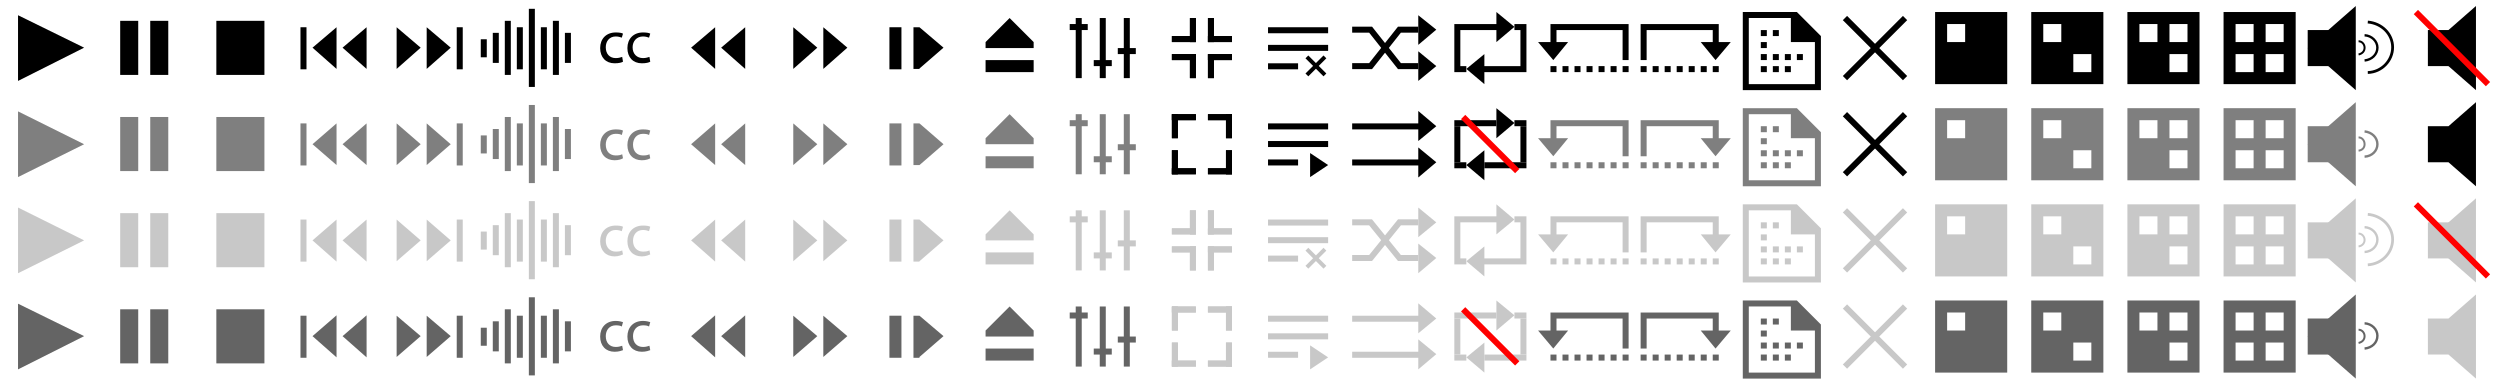
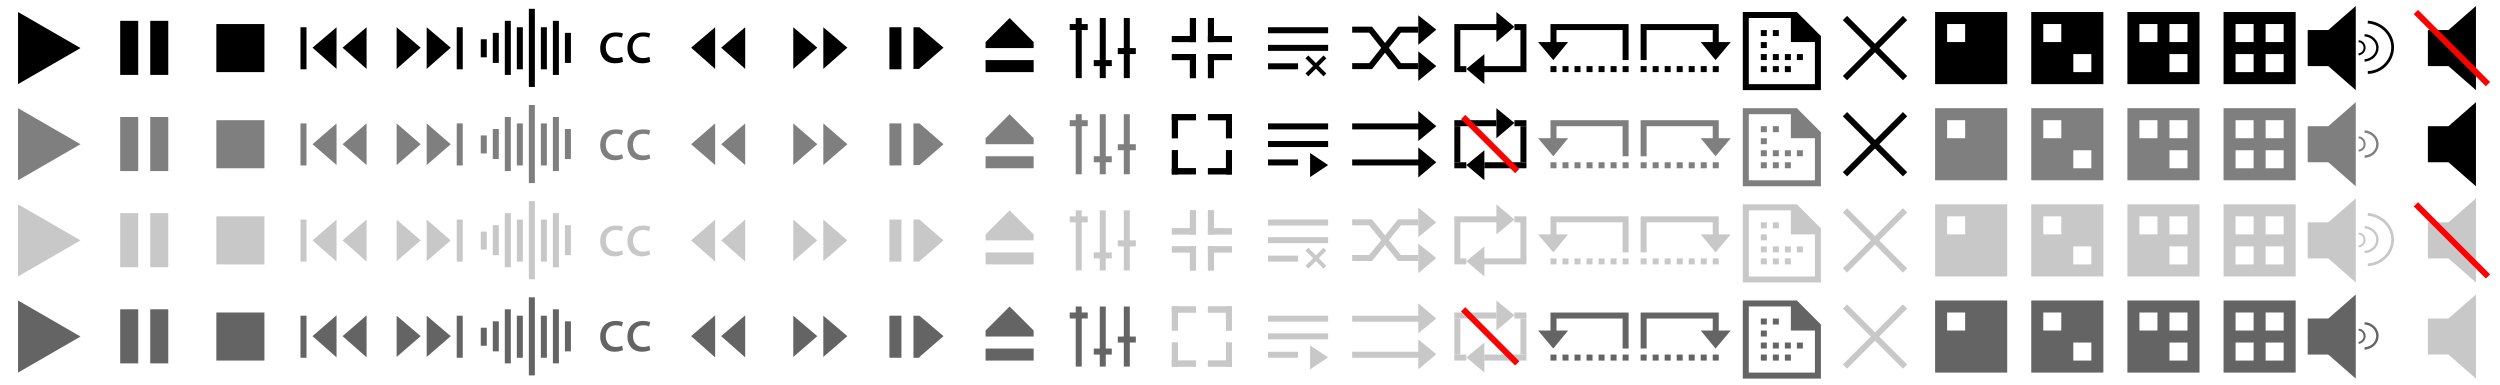
<svg xmlns="http://www.w3.org/2000/svg" version="1.1" id="svg3341" x="0px" y="0px" viewBox="0 0 624 96" style="enable-background:new 0 0 624 96;" xml:space="preserve">
-   <path id="path4159" style="fill:#C8C8C8;" d="  M4.5,68.2V51.8L21,60L4.5,68.2z" />
  <rect id="rect4161" x="30" y="53.2" style="fill:#C8C8C8;" width="4.5" height="13.5" />
  <rect id="rect4163" x="37.5" y="53.2" style="fill:#C8C8C8;" width="4.5" height="13.5" />
-   <rect id="rect4165" x="54" y="53.2" style="fill:#C8C8C8;" width="12" height="13.5" />
+   <rect id="rect4165" x="54" y="54" style="fill:#C8C8C8;" width="12" height="12" />
  <rect id="rect4167" x="75" y="54.8" style="fill:#C8C8C8;" width="1.5" height="10.5" />
  <path id="path4169" style="fill:#C8C8C8;" d="  M78,60l6-5.2v10.5L78,60z" />
  <path id="path4171" style="fill:#C8C8C8;" d="  M85.5,60l6-5.2v10.5L85.5,60z" />
  <path id="path4173" style="fill:#C8C8C8;" d="  M172.5,60l6-5.2v10.5L172.5,60z" />
  <path id="path4175" style="fill:#C8C8C8;" d="  M180,60l6-5.2v10.5L180,60z" />
  <rect id="rect4177" x="114" y="54.8" style="fill:#C8C8C8;" width="1.5" height="10.5" />
  <path id="path4179" style="fill:#C8C8C8;" d="  M112.5,60l-6,5.2V54.8L112.5,60z" />
  <path id="path4181" style="fill:#C8C8C8;" d="  M105,60l-6,5.2V54.8L105,60z" />
  <path id="path4183" style="fill:#C8C8C8;" d="  M211.5,60l-6,5.2V54.8L211.5,60z" />
  <path id="path4185" style="fill:#C8C8C8;" d="  M204,60l-6,5.2V54.8L204,60z" />
  <rect id="rect4187" x="222" y="54.8" style="fill:#C8C8C8;" width="3" height="10.5" />
  <path style="fill:#C8C8C8;" d="M228,54.8h1.5v10.5H228V54.8z M235.5,60l-6,5.2V54.8L235.5,60z" />
  <path id="path4179-5" style="fill:#C8C8C8;" d="  M576,60l12-10.5v21L576,60z" />
  <rect id="rect4187-3" x="576" y="55.5" style="fill:#C8C8C8;" width="6" height="9" />
  <rect id="rect4181-4" x="600" y="-24" style="fill-rule:evenodd;clip-rule:evenodd;fill:#F600FF;" width="24" height="24" />
  <rect id="rect4181-4-8" x="576" y="-24" style="fill-rule:evenodd;clip-rule:evenodd;fill:#7200FF;" width="24" height="24" />
  <path id="path4230" style="fill:none;stroke:#C8C8C8;stroke-width:0.5;" d="  M588.7,58.3c0.9,0,1.5,0.8,1.5,1.6s-0.6,1.5-1.5,1.6" />
  <path id="path4230-0" style="fill:none;stroke:#C8C8C8;stroke-width:0.6;" d="  M590.2,56.7c1.8,0.1,3.2,1.5,3.2,3.1s-1.3,3-3.2,3.1" />
  <path id="path4230-0-7" style="fill:none;stroke:#C8C8C8;stroke-width:0.7;" d="  M591,53.5c3.5,0.3,6.2,3,6.2,6.3s-2.7,6.1-6.2,6.3" />
  <path id="path4262" style="fill:#C8C8C8;" d="  M606,60l12-10.5v21L606,60z" />
  <rect id="rect4264" x="606" y="55.5" style="fill:#C8C8C8;" width="6" height="9" />
  <path style="fill:#C8C8C8;" d="M606,84l12-10.5v21L606,84z M606,79.5h6v9h-6V79.5z" />
  <path id="path4276" style="fill:none;stroke:#FF0000;stroke-width:1.5;" d="M603,51l18,18" />
-   <path id="path4159_1_" style="fill:#646464;" d="  M4.5,92.2V75.8L21,83.9L4.5,92.2z" />
  <rect id="rect4161_1_" x="30" y="77.2" style="fill:#646464;" width="4.5" height="13.5" />
  <rect id="rect4163_1_" x="37.5" y="77.2" style="fill:#646464;" width="4.5" height="13.5" />
-   <rect id="rect4165_1_" x="54" y="77.2" style="fill:#646464;" width="12" height="13.5" />
+   <rect id="rect4165_1_" x="54" y="78" style="fill:#646464;" width="12" height="12" />
  <rect id="rect4167_1_" x="75" y="78.8" style="fill:#646464;" width="1.5" height="10.5" />
  <path id="path4169_1_" style="fill:#646464;" d="  M78,83.9l6-5.2v10.5L78,83.9z" />
  <path id="path4171_1_" style="fill:#646464;" d="  M85.5,83.9l6-5.2v10.5L85.5,83.9z" />
  <path id="path4173_1_" style="fill:#646464;" d="  M172.5,83.9l6-5.2v10.5L172.5,83.9z" />
  <path id="path4175_1_" style="fill:#646464;" d="  M180,83.9l6-5.2v10.5L180,83.9z" />
  <rect id="rect4177_1_" x="114" y="78.8" style="fill:#646464;" width="1.5" height="10.5" />
  <path id="path4179_1_" style="fill:#646464;" d="  M112.5,83.9l-6,5.2V78.8L112.5,83.9z" />
  <path id="path4181_1_" style="fill:#646464;" d="  M105,83.9l-6,5.2V78.8L105,83.9z" />
  <path id="path4183_1_" style="fill:#646464;" d="  M211.5,83.9l-6,5.2V78.8L211.5,83.9z" />
  <path id="path4185_1_" style="fill:#646464;" d="  M204,83.9l-6,5.2V78.8L204,83.9z" />
  <rect id="rect4187_1_" x="222" y="78.8" style="fill:#646464;" width="3" height="10.5" />
  <path style="fill:#646464;" d="M228,78.8h1.5v10.5H228V78.8z M235.5,83.9l-6,5.2V78.8L235.5,83.9z" />
-   <polygon points="4.5,20.2 4.5,3.8 21,11.9 " />
  <rect x="30" y="5.2" width="4.5" height="13.5" />
  <rect x="37.5" y="5.2" width="4.5" height="13.5" />
-   <rect x="54" y="5.2" width="12" height="13.5" />
+   <rect x="54" y="6" width="12" height="12" />
  <rect x="75" y="6.8" width="1.5" height="10.5" />
  <polygon points="78,11.9 84,6.8 84,17.2 " />
  <polygon points="85.5,11.9 91.5,6.8 91.5,17.2 " />
  <polygon points="172.5,11.9 178.5,6.8 178.5,17.2 " />
  <polygon points="180,11.9 186,6.8 186,17.2 " />
  <rect x="114" y="6.8" width="1.5" height="10.5" />
  <polygon points="112.5,11.9 106.5,17.2 106.5,6.8 " />
  <polygon points="105,11.9 99,17.2 99,6.8 " />
  <polygon points="211.5,11.9 205.5,17.2 205.5,6.8 " />
  <polygon points="204,11.9 198,17.2 198,6.8 " />
  <rect x="222" y="6.8" width="3" height="10.5" />
  <path d="M229.5,17.2H228V6.8h1.5V17.2z M235.5,11.9l-6,5.2V6.8L235.5,11.9z" />
  <polygon points="576,12 588,1.5 588,22.5 " />
  <path d="M582,16.5h-6v-9h6V16.5z" />
  <path style="fill:none;stroke:#000000;stroke-width:0.5;" d="M588.7,10.3c0.9,0,1.5,0.8,1.5,1.6c0,0.9-0.6,1.5-1.5,1.7" />
  <path style="fill:none;stroke:#000000;stroke-width:0.6;" d="M590.2,8.8c1.8,0.1,3.2,1.5,3.2,3.1s-1.3,3-3.2,3.2" />
  <path style="fill:none;stroke:#000000;stroke-width:0.7;" d="M591,5.5c3.5,0.3,6.2,3,6.2,6.3s-2.7,6.2-6.2,6.3" />
  <path d="M606,12l12-10.5v21L606,12z" />
  <rect x="606" y="7.5" width="6" height="9" />
  <path d="M606,36l12-10.5v21L606,36z M612,40.5h-6v-9h6V40.5z" />
  <path style="fill:none;stroke:#FF0000;stroke-width:1.5;" d="M603,3l18,18" />
-   <polygon style="fill:#7F7F7F;" points="4.5,44.2 4.5,27.8 21,36 " />
  <rect x="30" y="29.2" style="fill:#7F7F7F;" width="4.5" height="13.5" />
  <rect x="37.5" y="29.2" style="fill:#7F7F7F;" width="4.5" height="13.5" />
-   <rect x="54" y="29.2" style="fill:#7F7F7F;" width="12" height="13.5" />
+   <rect x="54" y="30" style="fill:#7F7F7F;" width="12" height="12" />
  <rect x="75" y="30.8" style="fill:#7F7F7F;" width="1.5" height="10.5" />
  <polygon style="fill:#7F7F7F;" points="78,36 84,30.8 84,41.2 " />
  <polygon style="fill:#7F7F7F;" points="85.5,36 91.5,30.8 91.5,41.2 " />
  <polygon style="fill:#7F7F7F;" points="172.5,36 178.5,30.8 178.5,41.2 " />
  <polygon style="fill:#7F7F7F;" points="180,36 186,30.8 186,41.2 " />
  <rect x="114" y="30.8" style="fill:#7F7F7F;" width="1.5" height="10.5" />
  <polygon style="fill:#7F7F7F;" points="112.5,36 106.5,41.2 106.5,30.8 " />
  <polygon style="fill:#7F7F7F;" points="105,36 99,41.2 99,30.8 " />
  <polygon style="fill:#7F7F7F;" points="211.5,36 205.5,41.2 205.5,30.8 " />
  <polygon style="fill:#7F7F7F;" points="204,36 198,41.2 198,30.8 " />
  <rect x="222" y="30.8" style="fill:#7F7F7F;" width="3" height="10.5" />
  <path style="fill:#7F7F7F;" d="M229.5,41.2H228V30.8h1.5V41.2z M235.5,36l-6,5.2V30.8L235.5,36z" />
  <rect x="384" y="-24" width="24" height="24" />
  <rect id="rect4165_47_" x="120" y="9.8" width="1.5" height="4.5" />
  <polygon style="fill:#7F7F7F;" points="576,36 588,25.5 588,46.5 " />
  <path style="fill:#7F7F7F;" d="M582,40.5h-6v-9h6V40.5z" />
  <path style="fill:none;stroke:#7F7F7F;stroke-width:0.5;" d="M588.7,34.3c0.9,0,1.5,0.8,1.5,1.7s-0.6,1.5-1.5,1.6" />
  <path style="fill:none;stroke:#7F7F7F;stroke-width:0.6;" d="M590.2,32.8c1.8,0.2,3.2,1.5,3.2,3.2c0,1.6-1.3,3-3.2,3.1" />
  <path id="path4179-5_1_" style="fill:#646464;" d="  M576,84l12-10.5v21L576,84z" />
  <rect id="rect4187-3_1_" x="576" y="79.5" style="fill:#646464;" width="6" height="9" />
  <path id="path4230_1_" style="fill:none;stroke:#646464;stroke-width:0.5;" d="  M588.7,82.3c0.9,0,1.5,0.8,1.5,1.6c0,0.9-0.6,1.5-1.5,1.7" />
  <path id="path4230-0_1_" style="fill:none;stroke:#646464;stroke-width:0.6;" d="  M590.2,80.7c1.8,0.1,3.2,1.5,3.2,3.1c0,1.7-1.3,3-3.2,3.2" />
  <g>
    <path d="M155.5,15.4c-0.3,0.2-1,0.4-2.1,0.4c-2.2,0-3.6-1.5-3.6-3.8s1.5-3.9,3.9-3.9c0.8,0,1.5,0.1,1.8,0.3l-0.3,1   c-0.3-0.1-0.8-0.3-1.5-0.3c-1.6,0-2.5,1.2-2.5,2.7c0,1.7,1,2.7,2.5,2.7c0.8,0,1.2-0.2,1.6-0.3L155.5,15.4z" />
    <path d="M162.3,15.4c-0.3,0.2-1,0.4-2.1,0.4c-2.2,0-3.6-1.5-3.6-3.8s1.5-3.9,3.9-3.9c0.8,0,1.5,0.1,1.8,0.3l-0.3,1   c-0.3-0.1-0.8-0.3-1.5-0.3c-1.6,0-2.6,1.2-2.6,2.7c0,1.7,1.1,2.7,2.6,2.7c0.8,0,1.2-0.2,1.6-0.3L162.3,15.4z" />
  </g>
  <g>
    <path style="fill:#7F7F7F;" d="M155.5,39.5c-0.3,0.2-1,0.5-2.1,0.5c-2.2,0-3.6-1.5-3.6-3.8s1.5-3.9,3.9-3.9c0.8,0,1.5,0.1,1.8,0.3   l-0.3,1.1c-0.3-0.2-0.8-0.3-1.5-0.3c-1.6,0-2.5,1.2-2.5,2.7c0,1.7,1,2.7,2.5,2.7c0.8,0,1.2-0.1,1.6-0.3L155.5,39.5z" />
    <path style="fill:#7F7F7F;" d="M162.3,39.5c-0.3,0.2-1,0.5-2.1,0.5c-2.2,0-3.6-1.5-3.6-3.8s1.5-3.9,3.9-3.9c0.8,0,1.5,0.1,1.8,0.3   l-0.3,1.1c-0.3-0.2-0.8-0.3-1.5-0.3c-1.6,0-2.5,1.2-2.5,2.7c0,1.7,1,2.7,2.5,2.7c0.8,0,1.2-0.1,1.6-0.3L162.3,39.5z" />
  </g>
  <g>
    <path style="fill:#C8C8C8;" d="M155.5,63.5c-0.3,0.1-1,0.5-2.1,0.5c-2.2,0-3.6-1.5-3.6-3.8s1.5-3.9,3.9-3.9c0.8,0,1.5,0.1,1.8,0.3   l-0.3,1.1c-0.3-0.1-0.8-0.3-1.5-0.3c-1.6,0-2.5,1.2-2.5,2.7c0,1.6,1,2.7,2.5,2.7c0.8,0,1.2-0.1,1.6-0.3L155.5,63.5z" />
    <path style="fill:#C8C8C8;" d="M162.3,63.5c-0.3,0.1-1,0.5-2.1,0.5c-2.2,0-3.6-1.5-3.6-3.8s1.5-3.9,3.9-3.9c0.8,0,1.5,0.1,1.8,0.3   l-0.3,1.1c-0.3-0.1-0.8-0.3-1.5-0.3c-1.6,0-2.5,1.2-2.5,2.7c0,1.6,1,2.7,2.5,2.7c0.8,0,1.2-0.1,1.6-0.3L162.3,63.5z" />
  </g>
  <g>
    <path style="fill:#646464;" d="M155.5,87.4c-0.3,0.1-1,0.4-2.1,0.4c-2.2,0-3.6-1.5-3.6-3.8s1.5-3.9,3.9-3.9c0.8,0,1.5,0.2,1.8,0.3   l-0.3,1.1c-0.3-0.2-0.8-0.3-1.5-0.3c-1.6,0-2.5,1.2-2.5,2.7c0,1.7,1,2.7,2.5,2.7c0.8,0,1.2-0.2,1.6-0.3L155.5,87.4z" />
    <path style="fill:#646464;" d="M162.3,87.4c-0.3,0.1-1,0.4-2.1,0.4c-2.2,0-3.6-1.5-3.6-3.8s1.5-3.9,3.9-3.9c0.8,0,1.5,0.2,1.8,0.3   l-0.3,1.1c-0.3-0.2-0.8-0.3-1.5-0.3c-1.6,0-2.5,1.2-2.5,2.7c0,1.7,1,2.7,2.5,2.7c0.8,0,1.2-0.2,1.6-0.3L162.3,87.4z" />
  </g>
  <rect x="246" y="15" width="12" height="3" />
  <path d="M258,10.5V12h-12v-1.5H258z M252,4.5l6,6h-12L252,4.5z" />
  <rect id="rect4165_6_" x="268.5" y="4.5" width="1.5" height="15" />
  <rect id="rect4165_7_" x="267" y="6" width="4.5" height="1.5" />
  <rect id="rect4165_48_" x="273" y="15" width="4.5" height="1.5" />
  <rect id="rect4165_49_" x="279" y="12" width="4.5" height="1.5" />
  <g>
    <polyline style="fill:none;stroke:#000000;stroke-width:1.5;stroke-miterlimit:10;" points="337.5,7.4 342.1,7.4 349.3,16.5    354,16.5  " />
  </g>
  <rect id="rect4165_103_" x="316.5" y="78.8" style="fill:#C8C8C8;" width="15" height="1.5" />
  <rect id="rect4165_102_" x="316.5" y="83.2" style="fill:#C8C8C8;" width="15" height="1.5" />
  <rect id="rect4165_97_" x="316.5" y="87.8" style="fill:#C8C8C8;" width="7.5" height="1.5" />
  <polygon style="fill:#C8C8C8;" points="331.5,89.2 327,92.2 327,86.2 " />
  <line style="fill:none;stroke:#C8C8C8;stroke-miterlimit:10;" x1="326.2" y1="62.2" x2="330.7" y2="66.7" />
  <line style="fill:none;stroke:#C8C8C8;stroke-miterlimit:10;" x1="326.2" y1="66.7" x2="330.7" y2="62.2" />
  <rect id="rect4165_17_" x="316.5" y="54.8" style="fill:#C8C8C8;" width="15" height="1.5" />
  <rect id="rect4165_16_" x="316.5" y="59.2" style="fill:#C8C8C8;" width="15" height="1.5" />
  <rect id="rect4165_10_" x="316.5" y="63.8" style="fill:#C8C8C8;" width="7.5" height="1.5" />
  <rect id="rect4165_105_" x="316.5" y="30.8" width="15" height="1.5" />
  <rect id="rect4165_104_" x="316.5" y="35.2" width="15" height="1.5" />
  <rect id="rect4165_101_" x="316.5" y="39.8" width="7.5" height="1.5" />
  <polygon points="331.5,41.2 327,44.2 327,38.2 " />
  <line style="fill:none;stroke:#000000;stroke-miterlimit:10;" x1="326.2" y1="14.2" x2="330.7" y2="18.7" />
  <line style="fill:none;stroke:#000000;stroke-miterlimit:10;" x1="326.2" y1="18.7" x2="330.7" y2="14.2" />
  <rect id="rect4165_100_" x="316.5" y="6.8" width="15" height="1.5" />
  <rect id="rect4165_99_" x="316.5" y="11.2" width="15" height="1.5" />
  <rect id="rect4165_98_" x="316.5" y="15.8" width="7.5" height="1.5" />
  <rect id="rect4165_67_" x="292.5" y="42" width="6" height="1.5" />
  <rect id="rect4165_66_" x="292.5" y="37.5" width="1.5" height="6" />
  <rect id="rect4165_73_" x="292.5" y="28.5" width="1.5" height="6" />
  <rect id="rect4165_106_" x="301.5" y="42" width="6" height="1.5" />
  <rect id="rect4165_68_" x="292.5" y="28.5" width="6" height="1.5" />
  <rect id="rect4165_69_" x="301.5" y="28.5" width="6" height="1.5" />
  <rect id="rect4165_70_" x="306" y="28.5" width="1.5" height="6" />
  <rect id="rect4165_71_" x="306" y="37.5" width="1.5" height="6" />
  <rect id="rect4165_137_" x="292.5" y="42" width="6" height="1.5" />
  <rect id="rect4165_136_" x="292.5" y="37.5" width="1.5" height="6" />
  <rect id="rect4165_135_" x="292.5" y="28.5" width="1.5" height="6" />
  <rect id="rect4165_134_" x="301.5" y="42" width="6" height="1.5" />
  <rect id="rect4165_109_" x="292.5" y="28.5" width="6" height="1.5" />
  <rect id="rect4165_108_" x="301.5" y="28.5" width="6" height="1.5" />
  <rect id="rect4165_107_" x="306" y="28.5" width="1.5" height="6" />
  <rect id="rect4165_72_" x="306" y="37.5" width="1.5" height="6" />
  <rect id="rect4165_88_" x="292.5" y="90" style="fill:#C8C8C8;" width="6" height="1.5" />
  <rect id="rect4165_87_" x="292.5" y="85.5" style="fill:#C8C8C8;" width="1.5" height="6" />
  <rect id="rect4165_86_" x="292.5" y="76.5" style="fill:#C8C8C8;" width="1.5" height="6" />
  <rect id="rect4165_85_" x="301.5" y="90" style="fill:#C8C8C8;" width="6" height="1.5" />
  <rect id="rect4165_84_" x="292.5" y="76.5" style="fill:#C8C8C8;" width="6" height="1.5" />
  <rect id="rect4165_83_" x="301.5" y="76.5" style="fill:#C8C8C8;" width="6" height="1.5" />
  <rect id="rect4165_82_" x="306" y="76.5" style="fill:#C8C8C8;" width="1.5" height="6" />
  <rect id="rect4165_81_" x="306" y="85.5" style="fill:#C8C8C8;" width="1.5" height="6" />
  <rect id="rect4165_80_" x="292.5" y="90" style="fill:#C8C8C8;" width="6" height="1.5" />
  <rect id="rect4165_79_" x="292.5" y="85.5" style="fill:#C8C8C8;" width="1.5" height="6" />
  <rect id="rect4165_78_" x="292.5" y="76.5" style="fill:#C8C8C8;" width="1.5" height="6" />
  <rect id="rect4165_77_" x="301.5" y="90" style="fill:#C8C8C8;" width="6" height="1.5" />
  <rect id="rect4165_76_" x="292.5" y="76.5" style="fill:#C8C8C8;" width="6" height="1.5" />
  <rect id="rect4165_75_" x="301.5" y="76.5" style="fill:#C8C8C8;" width="6" height="1.5" />
  <rect id="rect4165_74_" x="306" y="76.5" style="fill:#C8C8C8;" width="1.5" height="6" />
  <rect id="rect4165_11_" x="306" y="85.5" style="fill:#C8C8C8;" width="1.5" height="6" />
  <rect id="rect4165_145_" x="292.5" y="13.5" width="6" height="1.5" />
  <rect id="rect4165_144_" x="297" y="13.5" width="1.5" height="6" />
  <rect id="rect4165_143_" x="297" y="4.5" width="1.5" height="6" />
  <rect id="rect4165_142_" x="301.5" y="13.5" width="6" height="1.5" />
  <rect id="rect4165_141_" x="292.5" y="9" width="6" height="1.5" />
  <rect id="rect4165_140_" x="301.5" y="9" width="6" height="1.5" />
  <rect id="rect4165_139_" x="301.5" y="4.5" width="1.5" height="6" />
  <rect id="rect4165_138_" x="301.5" y="13.5" width="1.5" height="6" />
  <rect id="rect4165_96_" x="292.5" y="13.5" width="6" height="1.5" />
  <rect id="rect4165_95_" x="297" y="13.5" width="1.5" height="6" />
  <rect id="rect4165_94_" x="297" y="4.5" width="1.5" height="6" />
  <rect id="rect4165_93_" x="301.5" y="13.5" width="6" height="1.5" />
  <rect id="rect4165_92_" x="292.5" y="9" width="6" height="1.5" />
  <rect id="rect4165_91_" x="301.5" y="9" width="6" height="1.5" />
  <rect id="rect4165_90_" x="301.5" y="4.5" width="1.5" height="6" />
  <rect id="rect4165_89_" x="301.5" y="13.5" width="1.5" height="6" />
  <rect id="rect4165_161_" x="292.5" y="61.5" style="fill:#C8C8C8;" width="6" height="1.5" />
  <rect id="rect4165_160_" x="297" y="61.5" style="fill:#C8C8C8;" width="1.5" height="6" />
  <rect id="rect4165_159_" x="297" y="52.5" style="fill:#C8C8C8;" width="1.5" height="6" />
  <rect id="rect4165_158_" x="301.5" y="61.5" style="fill:#C8C8C8;" width="6" height="1.5" />
  <rect id="rect4165_157_" x="292.5" y="57" style="fill:#C8C8C8;" width="6" height="1.5" />
  <rect id="rect4165_156_" x="301.5" y="57" style="fill:#C8C8C8;" width="6" height="1.5" />
  <rect id="rect4165_155_" x="301.5" y="52.5" style="fill:#C8C8C8;" width="1.5" height="6" />
  <rect id="rect4165_154_" x="301.5" y="61.5" style="fill:#C8C8C8;" width="1.5" height="6" />
  <rect id="rect4165_153_" x="292.5" y="61.5" style="fill:#C8C8C8;" width="6" height="1.5" />
  <rect id="rect4165_152_" x="297" y="61.5" style="fill:#C8C8C8;" width="1.5" height="6" />
  <rect id="rect4165_151_" x="297" y="52.5" style="fill:#C8C8C8;" width="1.5" height="6" />
  <rect id="rect4165_150_" x="301.5" y="61.5" style="fill:#C8C8C8;" width="6" height="1.5" />
  <rect id="rect4165_149_" x="292.5" y="57" style="fill:#C8C8C8;" width="6" height="1.5" />
  <rect id="rect4165_148_" x="301.5" y="57" style="fill:#C8C8C8;" width="6" height="1.5" />
  <rect id="rect4165_147_" x="301.5" y="52.5" style="fill:#C8C8C8;" width="1.5" height="6" />
  <rect id="rect4165_146_" x="301.5" y="61.5" style="fill:#C8C8C8;" width="1.5" height="6" />
  <rect id="rect4165_4_" x="274.5" y="4.5" width="1.5" height="15" />
  <rect id="rect4165_5_" x="280.5" y="4.5" width="1.5" height="15" />
  <rect id="rect4165_53_" x="268.5" y="28.5" style="fill:#7F7F7F;" width="1.5" height="15" />
  <rect id="rect4165_52_" x="267" y="30" style="fill:#7F7F7F;" width="4.5" height="1.5" />
  <rect id="rect4165_51_" x="273" y="39" style="fill:#7F7F7F;" width="4.5" height="1.5" />
  <rect id="rect4165_50_" x="279" y="36" style="fill:#7F7F7F;" width="4.5" height="1.5" />
  <rect id="rect4165_9_" x="274.5" y="28.5" style="fill:#7F7F7F;" width="1.5" height="15" />
  <rect id="rect4165_8_" x="280.5" y="28.5" style="fill:#7F7F7F;" width="1.5" height="15" />
  <rect id="rect4165_59_" x="268.5" y="52.5" style="fill:#C8C8C8;" width="1.5" height="15" />
  <rect id="rect4165_58_" x="267" y="54" style="fill:#C8C8C8;" width="4.5" height="1.5" />
  <rect id="rect4165_57_" x="273" y="63" style="fill:#C8C8C8;" width="4.5" height="1.5" />
  <rect id="rect4165_56_" x="279" y="60" style="fill:#C8C8C8;" width="4.5" height="1.5" />
  <rect id="rect4165_55_" x="274.5" y="52.5" style="fill:#C8C8C8;" width="1.5" height="15" />
  <rect id="rect4165_54_" x="280.5" y="52.5" style="fill:#C8C8C8;" width="1.5" height="15" />
  <rect id="rect4165_65_" x="268.5" y="76.5" style="fill:#646464;" width="1.5" height="15" />
  <rect id="rect4165_64_" x="267" y="78" style="fill:#646464;" width="4.5" height="1.5" />
  <rect id="rect4165_63_" x="273" y="87" style="fill:#646464;" width="4.5" height="1.5" />
  <rect id="rect4165_62_" x="279" y="84" style="fill:#646464;" width="4.5" height="1.5" />
  <rect id="rect4165_61_" x="274.5" y="76.5" style="fill:#646464;" width="1.5" height="15" />
  <rect id="rect4165_60_" x="280.5" y="76.5" style="fill:#646464;" width="1.5" height="15" />
  <rect x="246" y="39" style="fill:#7F7F7F;" width="12" height="3" />
  <path style="fill:#7F7F7F;" d="M258,34.5V36h-12v-1.5H258z M252,28.5l6,6h-12L252,28.5z" />
  <rect x="246" y="63" style="fill:#C8C8C8;" width="12" height="3" />
  <path style="fill:#C8C8C8;" d="M258,58.5V60h-12v-1.5H258z M252,52.5l6,6h-12L252,52.5z" />
  <rect x="246" y="87" style="fill:#646464;" width="12" height="3" />
  <path style="fill:#646464;" d="M258,82.5V84h-12v-1.5H258z M252,76.5l6,6h-12L252,76.5z" />
  <polygon points="358.5,16.5 354,20.2 354,12.8 " />
  <g>
    <polyline style="fill:none;stroke:#000000;stroke-width:1.5;stroke-miterlimit:10;" points="354,7.4 349.3,7.4 342.1,16.5    337.5,16.5  " />
  </g>
  <polygon points="354,11.2 354,3.8 358.5,7.4 " />
  <g>
    <polyline style="fill:none;stroke:#C8C8C8;stroke-width:1.5;stroke-miterlimit:10;" points="337.5,55.5 342.1,55.5 349.3,64.4    354,64.4  " />
  </g>
  <polygon style="fill:#C8C8C8;" points="358.5,64.4 354,68.2 354,60.8 " />
  <g>
    <polyline style="fill:none;stroke:#C8C8C8;stroke-width:1.5;stroke-miterlimit:10;" points="354,55.5 349.3,55.5 342.1,64.4    337.5,64.4  " />
  </g>
  <polygon style="fill:#C8C8C8;" points="354,59.2 354,51.8 358.5,55.5 " />
  <path d="M337.5,30.8H354v1.5h-16.5V30.8z M354,35.2v-7.5l4.5,3.8L354,35.2z" />
  <path d="M337.5,39.8H354v1.5h-16.5V39.8z M358.5,40.5l-4.5,3.8v-7.5L358.5,40.5z" />
  <path style="fill:#C8C8C8;" d="M337.5,78.8H354v1.5h-16.5V78.8z M354,83.2v-7.5l4.5,3.8L354,83.2z" />
  <path style="fill:#C8C8C8;" d="M337.5,87.8H354v1.5h-16.5V87.8z M358.5,88.4l-4.5,3.8v-7.5L358.5,88.4z" />
  <path d="M370.5,16.5H381V18h-10.5V16.5z M379.5,7.5h1.5v9h-1.5V7.5z M378,6h3v1.5h-3V6z M370.5,13.5V21l-4.5-3.8L370.5,13.5z" />
  <path d="M363,16.5h3V18h-3V16.5z M363,6h10.5v1.5H363V6z M373.5,10.5V3l4.5,3.7L373.5,10.5z M363,7.5h1.5v9H363V7.5z" />
  <path style="fill:#C8C8C8;" d="M370.5,64.5H381V66h-10.5V64.5z M379.5,55.5h1.5v9h-1.5V55.5z M378,54h3v1.5h-3V54z M370.5,61.5V69  l-4.5-3.8L370.5,61.5z" />
  <path style="fill:#C8C8C8;" d="M363,64.5h3V66h-3V64.5z M363,54h10.5v1.5H363V54z M373.5,58.5V51l4.5,3.8L373.5,58.5z M363,55.5h1.5  v9H363V55.5z" />
  <rect id="rect4165_120_" x="370.5" y="40.5" width="10.5" height="1.5" />
  <rect id="rect4165_119_" x="379.5" y="31.5" width="1.5" height="9" />
  <rect id="rect4165_118_" x="363" y="40.5" width="3" height="1.5" />
  <rect id="rect4165_117_" x="363" y="30" width="10.5" height="1.5" />
  <rect id="rect4165_116_" x="378" y="30" width="3" height="1.5" />
  <polygon points="373.5,34.5 373.5,27 378,30.7 " />
  <polygon points="370.5,37.5 370.5,45 366,41.2 " />
  <rect id="rect4165_115_" x="363" y="31.5" width="1.5" height="9" />
  <rect id="rect4165_124_" x="370.5" y="88.5" style="fill:#C8C8C8;" width="10.5" height="1.5" />
  <rect id="rect4165_123_" x="379.5" y="79.5" style="fill:#C8C8C8;" width="1.5" height="9" />
  <rect id="rect4165_121_" x="363" y="88.5" style="fill:#C8C8C8;" width="3" height="1.5" />
  <rect id="rect4165_114_" x="363" y="78" style="fill:#C8C8C8;" width="10.5" height="1.5" />
  <rect id="rect4165_113_" x="378" y="78" style="fill:#C8C8C8;" width="3" height="1.5" />
  <polygon style="fill:#C8C8C8;" points="373.5,82.5 373.5,75 378,78.7 " />
  <polygon style="fill:#C8C8C8;" points="370.5,85.5 370.5,93 366,89.2 " />
  <rect id="rect4165_112_" x="363" y="79.5" style="fill:#C8C8C8;" width="1.5" height="9" />
  <rect id="rect4165_44_" x="123" y="8.2" width="1.5" height="7.5" />
  <rect id="rect4165_45_" x="126" y="5.2" width="1.5" height="13.5" />
  <rect id="rect4165_163_" x="132" y="2.2" width="1.5" height="19.5" />
  <rect id="rect4165_162_" x="129" y="6.8" width="1.5" height="10.5" />
  <rect id="rect4165_46_" x="135" y="6.8" width="1.5" height="10.5" />
  <rect id="rect4165_164_" x="138" y="5.2" width="1.5" height="13.5" />
  <rect id="rect4165_168_" x="141" y="8.2" width="1.5" height="7.5" />
  <rect id="rect4165_169_" x="120" y="57.8" style="fill:#C8C8C8;" width="1.5" height="4.5" />
  <rect id="rect4165_167_" x="123" y="56.2" style="fill:#C8C8C8;" width="1.5" height="7.5" />
  <rect id="rect4165_166_" x="126" y="53.2" style="fill:#C8C8C8;" width="1.5" height="13.5" />
  <rect id="rect4165_165_" x="132" y="50.2" style="fill:#C8C8C8;" width="1.5" height="19.5" />
  <rect id="rect4165_39_" x="129" y="54.8" style="fill:#C8C8C8;" width="1.5" height="10.5" />
  <rect id="rect4165_38_" x="135" y="54.8" style="fill:#C8C8C8;" width="1.5" height="10.5" />
  <rect id="rect4165_37_" x="138" y="53.2" style="fill:#C8C8C8;" width="1.5" height="13.5" />
  <rect id="rect4165_36_" x="141" y="56.2" style="fill:#C8C8C8;" width="1.5" height="7.5" />
  <rect id="rect4165_43_" x="120" y="33.8" style="fill:#7F7F7F;" width="1.5" height="4.5" />
  <rect id="rect4165_42_" x="123" y="32.2" style="fill:#7F7F7F;" width="1.5" height="7.5" />
  <rect id="rect4165_41_" x="126" y="29.2" style="fill:#7F7F7F;" width="1.5" height="13.5" />
  <rect id="rect4165_40_" x="132" y="26.2" style="fill:#7F7F7F;" width="1.5" height="19.5" />
  <rect id="rect4165_31_" x="129" y="30.8" style="fill:#7F7F7F;" width="1.5" height="10.5" />
  <rect id="rect4165_30_" x="135" y="30.8" style="fill:#7F7F7F;" width="1.5" height="10.5" />
  <rect id="rect4165_3_" x="138" y="29.2" style="fill:#7F7F7F;" width="1.5" height="13.5" />
  <rect id="rect4165_2_" x="141" y="32.2" style="fill:#7F7F7F;" width="1.5" height="7.5" />
  <rect id="rect4165_177_" x="120" y="81.8" style="fill:#646464;" width="1.5" height="4.5" />
  <rect id="rect4165_176_" x="123" y="80.2" style="fill:#646464;" width="1.5" height="7.5" />
  <rect id="rect4165_175_" x="126" y="77.2" style="fill:#646464;" width="1.5" height="13.5" />
  <rect id="rect4165_174_" x="132" y="74.2" style="fill:#646464;" width="1.5" height="19.5" />
  <rect id="rect4165_173_" x="129" y="78.8" style="fill:#646464;" width="1.5" height="10.5" />
  <rect id="rect4165_172_" x="135" y="78.8" style="fill:#646464;" width="1.5" height="10.5" />
  <rect id="rect4165_171_" x="138" y="77.2" style="fill:#646464;" width="1.5" height="13.5" />
  <rect id="rect4165_170_" x="141" y="80.2" style="fill:#646464;" width="1.5" height="7.5" />
  <path d="M409.5,6H429v1.5h-19.5V6z M424.5,10.5h7.5l-3.8,4.5L424.5,10.5z M409.5,7.5h1.5V15h-1.5V7.5z M427.5,7.5h1.5v3h-1.5V7.5z" />
  <rect id="rect4165_181_" x="409.5" y="16.5" width="1.5" height="1.5" />
  <rect id="rect4165_182_" x="412.5" y="16.5" width="1.5" height="1.5" />
  <rect id="rect4165_183_" x="415.5" y="16.5" width="1.5" height="1.5" />
  <rect id="rect4165_184_" x="418.5" y="16.5" width="1.5" height="1.5" />
  <rect id="rect4165_185_" x="421.5" y="16.5" width="1.5" height="1.5" />
  <rect id="rect4165_186_" x="424.5" y="16.5" width="1.5" height="1.5" />
  <rect id="rect4165_187_" x="427.5" y="16.5" width="1.5" height="1.5" />
  <path style="fill:#7F7F7F;" d="M409.5,30H429v1.5h-19.5V30z M424.5,34.5h7.5l-3.8,4.5L424.5,34.5z M409.5,31.5h1.5V39h-1.5V31.5z   M427.5,31.5h1.5v3h-1.5V31.5z" />
  <rect id="rect4165_192_" x="409.5" y="40.5" style="fill:#7F7F7F;" width="1.5" height="1.5" />
  <rect id="rect4165_191_" x="412.5" y="40.5" style="fill:#7F7F7F;" width="1.5" height="1.5" />
  <rect id="rect4165_190_" x="415.5" y="40.5" style="fill:#7F7F7F;" width="1.5" height="1.5" />
  <rect id="rect4165_189_" x="418.5" y="40.5" style="fill:#7F7F7F;" width="1.5" height="1.5" />
  <rect id="rect4165_188_" x="421.5" y="40.5" style="fill:#7F7F7F;" width="1.5" height="1.5" />
  <rect id="rect4165_29_" x="424.5" y="40.5" style="fill:#7F7F7F;" width="1.5" height="1.5" />
  <rect id="rect4165_28_" x="427.5" y="40.5" style="fill:#7F7F7F;" width="1.5" height="1.5" />
  <path style="fill:#C8C8C8;" d="M409.5,54H429v1.5h-19.5V54z M424.5,58.5h7.5l-3.8,4.5L424.5,58.5z M409.5,55.5h1.5V63h-1.5V55.5z   M427.5,55.5h1.5v3h-1.5V55.5z" />
  <rect id="rect4165_202_" x="409.5" y="64.5" style="fill:#C8C8C8;" width="1.5" height="1.5" />
  <rect id="rect4165_201_" x="412.5" y="64.5" style="fill:#C8C8C8;" width="1.5" height="1.5" />
  <rect id="rect4165_200_" x="415.5" y="64.5" style="fill:#C8C8C8;" width="1.5" height="1.5" />
  <rect id="rect4165_199_" x="418.5" y="64.5" style="fill:#C8C8C8;" width="1.5" height="1.5" />
  <rect id="rect4165_198_" x="421.5" y="64.5" style="fill:#C8C8C8;" width="1.5" height="1.5" />
  <rect id="rect4165_197_" x="424.5" y="64.5" style="fill:#C8C8C8;" width="1.5" height="1.5" />
  <rect id="rect4165_196_" x="427.5" y="64.5" style="fill:#C8C8C8;" width="1.5" height="1.5" />
  <path style="fill:#646464;" d="M409.5,78H429v1.5h-19.5V78z M424.5,82.5h7.5l-3.8,4.5L424.5,82.5z M409.5,79.5h1.5V87h-1.5V79.5z   M427.5,79.5h1.5v3h-1.5V79.5z" />
  <rect id="rect4165_212_" x="409.5" y="88.5" style="fill:#646464;" width="1.5" height="1.5" />
  <rect id="rect4165_211_" x="412.5" y="88.5" style="fill:#646464;" width="1.5" height="1.5" />
  <rect id="rect4165_210_" x="415.5" y="88.5" style="fill:#646464;" width="1.5" height="1.5" />
  <rect id="rect4165_209_" x="418.5" y="88.5" style="fill:#646464;" width="1.5" height="1.5" />
  <rect id="rect4165_208_" x="421.5" y="88.5" style="fill:#646464;" width="1.5" height="1.5" />
  <rect id="rect4165_207_" x="424.5" y="88.5" style="fill:#646464;" width="1.5" height="1.5" />
  <rect id="rect4165_206_" x="427.5" y="88.5" style="fill:#646464;" width="1.5" height="1.5" />
  <path d="M406.5,7.5H387V6h19.5V7.5z M387.7,15l-3.8-4.5h7.5L387.7,15z M406.5,15H405V7.5h1.5V15z M388.5,10.5H387v-3h1.5V10.5z" />
  <rect id="rect4165_250_" x="405" y="16.5" width="1.5" height="1.5" />
  <rect id="rect4165_249_" x="402" y="16.5" width="1.5" height="1.5" />
  <rect id="rect4165_248_" x="399" y="16.5" width="1.5" height="1.5" />
  <rect id="rect4165_247_" x="396" y="16.5" width="1.5" height="1.5" />
  <rect id="rect4165_246_" x="393" y="16.5" width="1.5" height="1.5" />
  <rect id="rect4165_245_" x="390" y="16.5" width="1.5" height="1.5" />
  <rect id="rect4165_244_" x="387" y="16.5" width="1.5" height="1.5" />
  <path style="fill:#7F7F7F;" d="M406.5,31.5H387V30h19.5V31.5z M387.7,39l-3.8-4.5h7.5L387.7,39z M406.5,39H405v-7.5h1.5V39z   M388.5,34.5H387v-3h1.5V34.5z" />
  <rect id="rect4165_240_" x="405" y="40.5" style="fill:#7F7F7F;" width="1.5" height="1.5" />
  <rect id="rect4165_239_" x="402" y="40.5" style="fill:#7F7F7F;" width="1.5" height="1.5" />
  <rect id="rect4165_238_" x="399" y="40.5" style="fill:#7F7F7F;" width="1.5" height="1.5" />
  <rect id="rect4165_237_" x="396" y="40.5" style="fill:#7F7F7F;" width="1.5" height="1.5" />
  <rect id="rect4165_236_" x="393" y="40.5" style="fill:#7F7F7F;" width="1.5" height="1.5" />
  <rect id="rect4165_235_" x="390" y="40.5" style="fill:#7F7F7F;" width="1.5" height="1.5" />
  <rect id="rect4165_234_" x="387" y="40.5" style="fill:#7F7F7F;" width="1.5" height="1.5" />
  <path style="fill:#C8C8C8;" d="M406.5,55.5H387V54h19.5V55.5z M387.7,63l-3.8-4.5h7.5L387.7,63z M406.5,63H405v-7.5h1.5V63z   M388.5,58.5H387v-3h1.5V58.5z" />
  <rect id="rect4165_230_" x="405" y="64.5" style="fill:#C8C8C8;" width="1.5" height="1.5" />
  <rect id="rect4165_229_" x="402" y="64.5" style="fill:#C8C8C8;" width="1.5" height="1.5" />
  <rect id="rect4165_228_" x="399" y="64.5" style="fill:#C8C8C8;" width="1.5" height="1.5" />
  <rect id="rect4165_227_" x="396" y="64.5" style="fill:#C8C8C8;" width="1.5" height="1.5" />
  <rect id="rect4165_226_" x="393" y="64.5" style="fill:#C8C8C8;" width="1.5" height="1.5" />
  <rect id="rect4165_225_" x="390" y="64.5" style="fill:#C8C8C8;" width="1.5" height="1.5" />
  <rect id="rect4165_224_" x="387" y="64.5" style="fill:#C8C8C8;" width="1.5" height="1.5" />
  <path style="fill:#646464;" d="M406.5,79.5H387V78h19.5V79.5z M387.7,87l-3.8-4.5h7.5L387.7,87z M406.5,87H405v-7.5h1.5V87z   M388.5,82.5H387v-3h1.5V82.5z" />
  <rect id="rect4165_220_" x="405" y="88.5" style="fill:#646464;" width="1.5" height="1.5" />
  <rect id="rect4165_219_" x="402" y="88.5" style="fill:#646464;" width="1.5" height="1.5" />
  <rect id="rect4165_218_" x="399" y="88.5" style="fill:#646464;" width="1.5" height="1.5" />
  <rect id="rect4165_217_" x="396" y="88.5" style="fill:#646464;" width="1.5" height="1.5" />
  <rect id="rect4165_216_" x="393" y="88.5" style="fill:#646464;" width="1.5" height="1.5" />
  <rect id="rect4165_27_" x="390" y="88.5" style="fill:#646464;" width="1.5" height="1.5" />
  <rect id="rect4165_26_" x="387" y="88.5" style="fill:#646464;" width="1.5" height="1.5" />
  <rect x="480" y="-24" style="fill:#7F7F7F;" width="24" height="24" />
  <path style="fill:#C8C8C8;" d="M444,66h-1.5v-1.5h1.5V66z M441,66h-1.5v-1.5h1.5V66z M447,63h-1.5v-1.5h1.5V63z M444,63h-1.5v-1.5  h1.5V63z M441,63h-1.5v-1.5h1.5V63z M450,63h-1.5v-1.5h1.5V63z M441,60h-1.5v-1.5h1.5V60z M447,66h-1.5v-1.5h1.5V66z M444,57h-1.5  v-1.5h1.5V57z M441,57h-1.5v-1.5h1.5V57z M436.5,69H435V52.5h1.5V69z M447,51v1.5h-12V51H447z M454.5,70.5H453v-12h1.5V70.5z   M453,69v1.5h-18V69H453z M448.5,57H447v-6h1.5V57z M454.5,57v1.5H447V57H454.5z M448.5,57v-6l6,6H448.5z" />
  <path d="M444,18h-1.5v-1.5h1.5V18z M441,18h-1.5v-1.5h1.5V18z M447,15h-1.5v-1.5h1.5V15z M444,15h-1.5v-1.5h1.5V15z M441,15h-1.5  v-1.5h1.5V15z M450,15h-1.5v-1.5h1.5V15z M441,12h-1.5v-1.5h1.5V12z M447,18h-1.5v-1.5h1.5V18z M444,9h-1.5V7.5h1.5V9z M441,9h-1.5  V7.5h1.5V9z M436.5,21H435V4.5h1.5V21z M447,3v1.5h-12V3H447z M454.5,22.5H453v-12h1.5V22.5z M453,21v1.5h-18V21H453z M448.5,9H447  V3h1.5V9z M454.5,9v1.5H447V9H454.5z M448.5,9V3l6,6H448.5z" />
  <path style="fill:#7F7F7F;" d="M444,42h-1.5v-1.5h1.5V42z M441,42h-1.5v-1.5h1.5V42z M447,39h-1.5v-1.5h1.5V39z M444,39h-1.5v-1.5  h1.5V39z M441,39h-1.5v-1.5h1.5V39z M450,39h-1.5v-1.5h1.5V39z M441,36h-1.5v-1.5h1.5V36z M447,42h-1.5v-1.5h1.5V42z M444,33h-1.5  v-1.5h1.5V33z M441,33h-1.5v-1.5h1.5V33z M436.5,45H435V28.5h1.5V45z M447,27v1.5h-12V27H447z M454.5,46.5H453v-12h1.5V46.5z   M453,45v1.5h-18V45H453z M448.5,33H447v-6h1.5V33z M454.5,33v1.5H447V33H454.5z M448.5,33v-6l6,6H448.5z" />
  <path style="fill:#646464;" d="M444,90h-1.5v-1.5h1.5V90z M441,90h-1.5v-1.5h1.5V90z M447,87h-1.5v-1.5h1.5V87z M444,87h-1.5v-1.5  h1.5V87z M441,87h-1.5v-1.5h1.5V87z M450,87h-1.5v-1.5h1.5V87z M441,84h-1.5v-1.5h1.5V84z M447,90h-1.5v-1.5h1.5V90z M444,81h-1.5  v-1.5h1.5V81z M441,81h-1.5v-1.5h1.5V81z M436.5,93H435V76.5h1.5V93z M447,75v1.5h-12V75H447z M454.5,94.5H453v-12h1.5V94.5z   M453,93v1.5h-18V93H453z M448.5,81H447v-6h1.5V81z M454.5,81v1.5H447V81H454.5z M448.5,81v-6l6,6H448.5z" />
  <line style="fill:none;stroke:#000000;stroke-width:1.5;stroke-miterlimit:10;" x1="460.5" y1="19.5" x2="475.5" y2="4.5" />
  <line style="fill:none;stroke:#000000;stroke-width:1.5;stroke-miterlimit:10;" x1="460.5" y1="4.5" x2="475.5" y2="19.5" />
  <line style="fill:none;stroke:#C8C8C8;stroke-width:1.5;stroke-miterlimit:10;" x1="460.5" y1="67.5" x2="475.5" y2="52.5" />
  <line style="fill:none;stroke:#C8C8C8;stroke-width:1.5;stroke-miterlimit:10;" x1="460.5" y1="52.5" x2="475.5" y2="67.5" />
  <line style="fill:none;stroke:#000000;stroke-width:1.5;stroke-miterlimit:10;" x1="460.5" y1="43.5" x2="475.5" y2="28.5" />
  <line style="fill:none;stroke:#000000;stroke-width:1.5;stroke-miterlimit:10;" x1="460.5" y1="28.5" x2="475.5" y2="43.5" />
  <line style="fill:none;stroke:#C8C8C8;stroke-width:1.5;stroke-miterlimit:10;" x1="460.5" y1="91.5" x2="475.5" y2="76.5" />
  <line style="fill:none;stroke:#C8C8C8;stroke-width:1.5;stroke-miterlimit:10;" x1="460.5" y1="76.5" x2="475.5" y2="91.5" />
  <path style="fill:#C8C8C8;" d="M571.5,52.5H555V51h16.5V52.5z M571.5,69H555v-1.5h16.5V69z M556.5,67.5H555v-15h1.5V67.5z M573,69  h-1.5V51h1.5V69z M565.5,67.5H564v-15h1.5V67.5z M564,67.5h-1.5v-15h1.5V67.5z M556.5,61.5V60h15v1.5H556.5z M556.5,60v-1.5h15V60  H556.5z M558,67.5h-1.5v-15h1.5V67.5z M571.5,67.5H570v-15h1.5V67.5z M556.5,54v-1.5h15V54H556.5z M556.5,67.5V66h15v1.5H556.5z" />
  <path style="fill:#C8C8C8;" d="M499.5,52.5H483V51h16.5V52.5z M499.5,69H483v-1.5h16.5V69z M484.5,67.5H483v-15h1.5V67.5z M501,69  h-1.5V51h1.5V69z M493.5,67.5H492v-15h1.5V67.5z M492,67.5h-1.5v-15h1.5V67.5z M484.5,61.5V60h15v1.5H484.5z M484.5,60v-1.5h15V60  H484.5z M486,67.5h-1.5v-15h1.5V67.5z M499.5,67.5H498v-15h1.5V67.5z M484.5,54v-1.5h15V54H484.5z M484.5,67.5V66h15v1.5H484.5z   M498,58.5h-4.5V54h4.5V58.5z M490.5,66H486v-4.5h4.5V66z M498,66h-4.5v-4.5h4.5V66z" />
  <path style="fill:#C8C8C8;" d="M523.5,52.5H507V51h16.5V52.5z M523.5,69H507v-1.5h16.5V69z M508.5,67.5H507v-15h1.5V67.5z M525,69  h-1.5V51h1.5V69z M517.5,67.5H516v-15h1.5V67.5z M516,67.5h-1.5v-15h1.5V67.5z M508.5,61.5V60h15v1.5H508.5z M508.5,60v-1.5h15V60  H508.5z M510,67.5h-1.5v-15h1.5V67.5z M523.5,67.5H522v-15h1.5V67.5z M508.5,54v-1.5h15V54H508.5z M508.5,67.5V66h15v1.5H508.5z   M514.5,66H510v-4.5h4.5V66z M522,58.5h-4.5V54h4.5V58.5z" />
  <path style="fill:#C8C8C8;" d="M547.5,67.5V51h1.5v16.5H547.5z M531,67.5V51h1.5v16.5H531z M532.5,52.5V51h15v1.5H532.5z M531,69  v-1.5h18V69H531z M532.5,61.5V60h15v1.5H532.5z M532.5,60v-1.5h15V60H532.5z M538.5,52.5h1.5v15h-1.5V52.5z M540,52.5h1.5v15H540  V52.5z M532.5,54v-1.5h15V54H532.5z M532.5,67.5V66h15v1.5H532.5z M546,52.5h1.5v15H546V52.5z M532.5,52.5h1.5v15h-1.5V52.5z   M534,66v-4.5h4.5V66H534z" />
  <path style="fill:#646464;" d="M571.5,76.5H555V75h16.5V76.5z M571.5,93H555v-1.5h16.5V93z M556.5,91.5H555v-15h1.5V91.5z M573,93  h-1.5V75h1.5V93z M565.5,91.5H564v-15h1.5V91.5z M564,91.5h-1.5v-15h1.5V91.5z M556.5,85.5V84h15v1.5H556.5z M556.5,84v-1.5h15V84  H556.5z M558,91.5h-1.5v-15h1.5V91.5z M571.5,91.5H570v-15h1.5V91.5z M556.5,78v-1.5h15V78H556.5z M556.5,91.5V90h15v1.5H556.5z" />
  <path style="fill:#646464;" d="M499.5,76.5H483V75h16.5V76.5z M499.5,93H483v-1.5h16.5V93z M484.5,91.5H483v-15h1.5V91.5z M501,93  h-1.5V75h1.5V93z M493.5,91.5H492v-15h1.5V91.5z M492,91.5h-1.5v-15h1.5V91.5z M484.5,85.5V84h15v1.5H484.5z M484.5,84v-1.5h15V84  H484.5z M486,91.5h-1.5v-15h1.5V91.5z M499.5,91.5H498v-15h1.5V91.5z M484.5,78v-1.5h15V78H484.5z M484.5,91.5V90h15v1.5H484.5z   M498,82.5h-4.5V78h4.5V82.5z M490.5,90H486v-4.5h4.5V90z M498,90h-4.5v-4.5h4.5V90z" />
  <path style="fill:#646464;" d="M523.5,76.5H507V75h16.5V76.5z M523.5,93H507v-1.5h16.5V93z M508.5,91.5H507v-15h1.5V91.5z M525,93  h-1.5V75h1.5V93z M517.5,91.5H516v-15h1.5V91.5z M516,91.5h-1.5v-15h1.5V91.5z M508.5,85.5V84h15v1.5H508.5z M508.5,84v-1.5h15V84  H508.5z M510,91.5h-1.5v-15h1.5V91.5z M523.5,91.5H522v-15h1.5V91.5z M508.5,78v-1.5h15V78H508.5z M508.5,91.5V90h15v1.5H508.5z   M514.5,90H510v-4.5h4.5V90z M522,82.5h-4.5V78h4.5V82.5z" />
  <path style="fill:#646464;" d="M547.5,91.5V75h1.5v16.5H547.5z M531,91.5V75h1.5v16.5H531z M532.5,76.5V75h15v1.5H532.5z M531,93  v-1.5h18V93H531z M532.5,85.5V84h15v1.5H532.5z M532.5,84v-1.5h15V84H532.5z M538.5,76.5h1.5v15h-1.5V76.5z M540,76.5h1.5v15H540  V76.5z M532.5,78v-1.5h15V78H532.5z M532.5,91.5V90h15v1.5H532.5z M546,76.5h1.5v15H546V76.5z M532.5,76.5h1.5v15h-1.5V76.5z   M534,90v-4.5h4.5V90H534z" />
  <path style="fill:#7F7F7F;" d="M571.5,28.5H555V27h16.5V28.5z M571.5,45H555v-1.5h16.5V45z M556.5,43.5H555v-15h1.5V43.5z M573,45  h-1.5V27h1.5V45z M565.5,43.5H564v-15h1.5V43.5z M564,43.5h-1.5v-15h1.5V43.5z M556.5,37.5V36h15v1.5H556.5z M556.5,36v-1.5h15V36  H556.5z M558,43.5h-1.5v-15h1.5V43.5z M571.5,43.5H570v-15h1.5V43.5z M556.5,30v-1.5h15V30H556.5z M556.5,43.5V42h15v1.5H556.5z" />
  <path style="fill:#7F7F7F;" d="M499.5,28.5H483V27h16.5V28.5z M499.5,45H483v-1.5h16.5V45z M484.5,43.5H483v-15h1.5V43.5z M501,45  h-1.5V27h1.5V45z M493.5,43.5H492v-15h1.5V43.5z M492,43.5h-1.5v-15h1.5V43.5z M484.5,37.5V36h15v1.5H484.5z M484.5,36v-1.5h15V36  H484.5z M486,43.5h-1.5v-15h1.5V43.5z M499.5,43.5H498v-15h1.5V43.5z M484.5,30v-1.5h15V30H484.5z M484.5,43.5V42h15v1.5H484.5z   M498,34.5h-4.5V30h4.5V34.5z M490.5,42H486v-4.5h4.5V42z M498,42h-4.5v-4.5h4.5V42z" />
  <path style="fill:#7F7F7F;" d="M523.5,28.5H507V27h16.5V28.5z M523.5,45H507v-1.5h16.5V45z M508.5,43.5H507v-15h1.5V43.5z M525,45  h-1.5V27h1.5V45z M517.5,43.5H516v-15h1.5V43.5z M516,43.5h-1.5v-15h1.5V43.5z M508.5,37.5V36h15v1.5H508.5z M508.5,36v-1.5h15V36  H508.5z M510,43.5h-1.5v-15h1.5V43.5z M523.5,43.5H522v-15h1.5V43.5z M508.5,30v-1.5h15V30H508.5z M508.5,43.5V42h15v1.5H508.5z   M514.5,42H510v-4.5h4.5V42z M522,34.5h-4.5V30h4.5V34.5z" />
  <path style="fill:#7F7F7F;" d="M547.5,43.5V27h1.5v16.5H547.5z M531,43.5V27h1.5v16.5H531z M532.5,28.5V27h15v1.5H532.5z M531,45  v-1.5h18V45H531z M532.5,37.5V36h15v1.5H532.5z M532.5,36v-1.5h15V36H532.5z M538.5,28.5h1.5v15h-1.5V28.5z M540,28.5h1.5v15H540  V28.5z M532.5,30v-1.5h15V30H532.5z M532.5,43.5V42h15v1.5H532.5z M546,28.5h1.5v15H546V28.5z M532.5,28.5h1.5v15h-1.5V28.5z   M534,42v-4.5h4.5V42H534z" />
  <path d="M571.5,4.5H555V3h16.5V4.5z M571.5,21H555v-1.5h16.5V21z M556.5,19.5H555v-15h1.5V19.5z M573,21h-1.5V3h1.5V21z M565.5,19.5  H564v-15h1.5V19.5z M564,19.5h-1.5v-15h1.5V19.5z M556.5,13.5V12h15v1.5H556.5z M556.5,12v-1.5h15V12H556.5z M558,19.5h-1.5v-15h1.5  V19.5z M571.5,19.5H570v-15h1.5V19.5z M556.5,6V4.5h15V6H556.5z M556.5,19.5V18h15v1.5H556.5z" />
  <path d="M499.5,4.5H483V3h16.5V4.5z M499.5,21H483v-1.5h16.5V21z M484.5,19.5H483v-15h1.5V19.5z M501,21h-1.5V3h1.5V21z M493.5,19.5  H492v-15h1.5V19.5z M492,19.5h-1.5v-15h1.5V19.5z M484.5,13.5V12h15v1.5H484.5z M484.5,12v-1.5h15V12H484.5z M486,19.5h-1.5v-15h1.5  V19.5z M499.5,19.5H498v-15h1.5V19.5z M484.5,6V4.5h15V6H484.5z M484.5,19.5V18h15v1.5H484.5z M498,10.5h-4.5V6h4.5V10.5z M490.5,18  H486v-4.5h4.5V18z M498,18h-4.5v-4.5h4.5V18z" />
  <path d="M523.5,4.5H507V3h16.5V4.5z M523.5,21H507v-1.5h16.5V21z M508.5,19.5H507v-15h1.5V19.5z M525,21h-1.5V3h1.5V21z M517.5,19.5  H516v-15h1.5V19.5z M516,19.5h-1.5v-15h1.5V19.5z M508.5,13.5V12h15v1.5H508.5z M508.5,12v-1.5h15V12H508.5z M510,19.5h-1.5v-15h1.5  V19.5z M523.5,19.5H522v-15h1.5V19.5z M508.5,6V4.5h15V6H508.5z M508.5,19.5V18h15v1.5H508.5z M514.5,18H510v-4.5h4.5V18z M522,10.5  h-4.5V6h4.5V10.5z" />
  <path d="M547.5,19.5V3h1.5v16.5H547.5z M531,19.5V3h1.5v16.5H531z M532.5,4.5V3h15v1.5H532.5z M531,21v-1.5h18V21H531z M532.5,13.5  V12h15v1.5H532.5z M532.5,12v-1.5h15V12H532.5z M538.5,4.5h1.5v15h-1.5V4.5z M540,4.5h1.5v15H540V4.5z M532.5,6V4.5h15V6H532.5z   M532.5,19.5V18h15v1.5H532.5z M546,4.5h1.5v15H546V4.5z M532.5,4.5h1.5v15h-1.5V4.5z M534,18v-4.5h4.5V18H534z" />
  <path id="path4276_2_" style="fill:none;stroke:#FF0000;stroke-width:1.5;" d="M365.2,29.2  l13.5,13.5" />
  <path id="path4276_1_" style="fill:none;stroke:#FF0000;stroke-width:1.5;" d="M365.2,77.2  l13.5,13.5" />
+   <polygon points="4.5,21 4.5,3 20.1,12 " />
+   <polygon style="fill:#7F7F7F;" points="4.5,45 4.5,27 20.1,36 " />
+   <polygon style="fill:#C8C8C8;" points="4.5,69 4.5,51 20.1,60 " />
+   <polygon style="fill:#646464;" points="4.5,93 4.5,75 20.1,84 " />
</svg>
